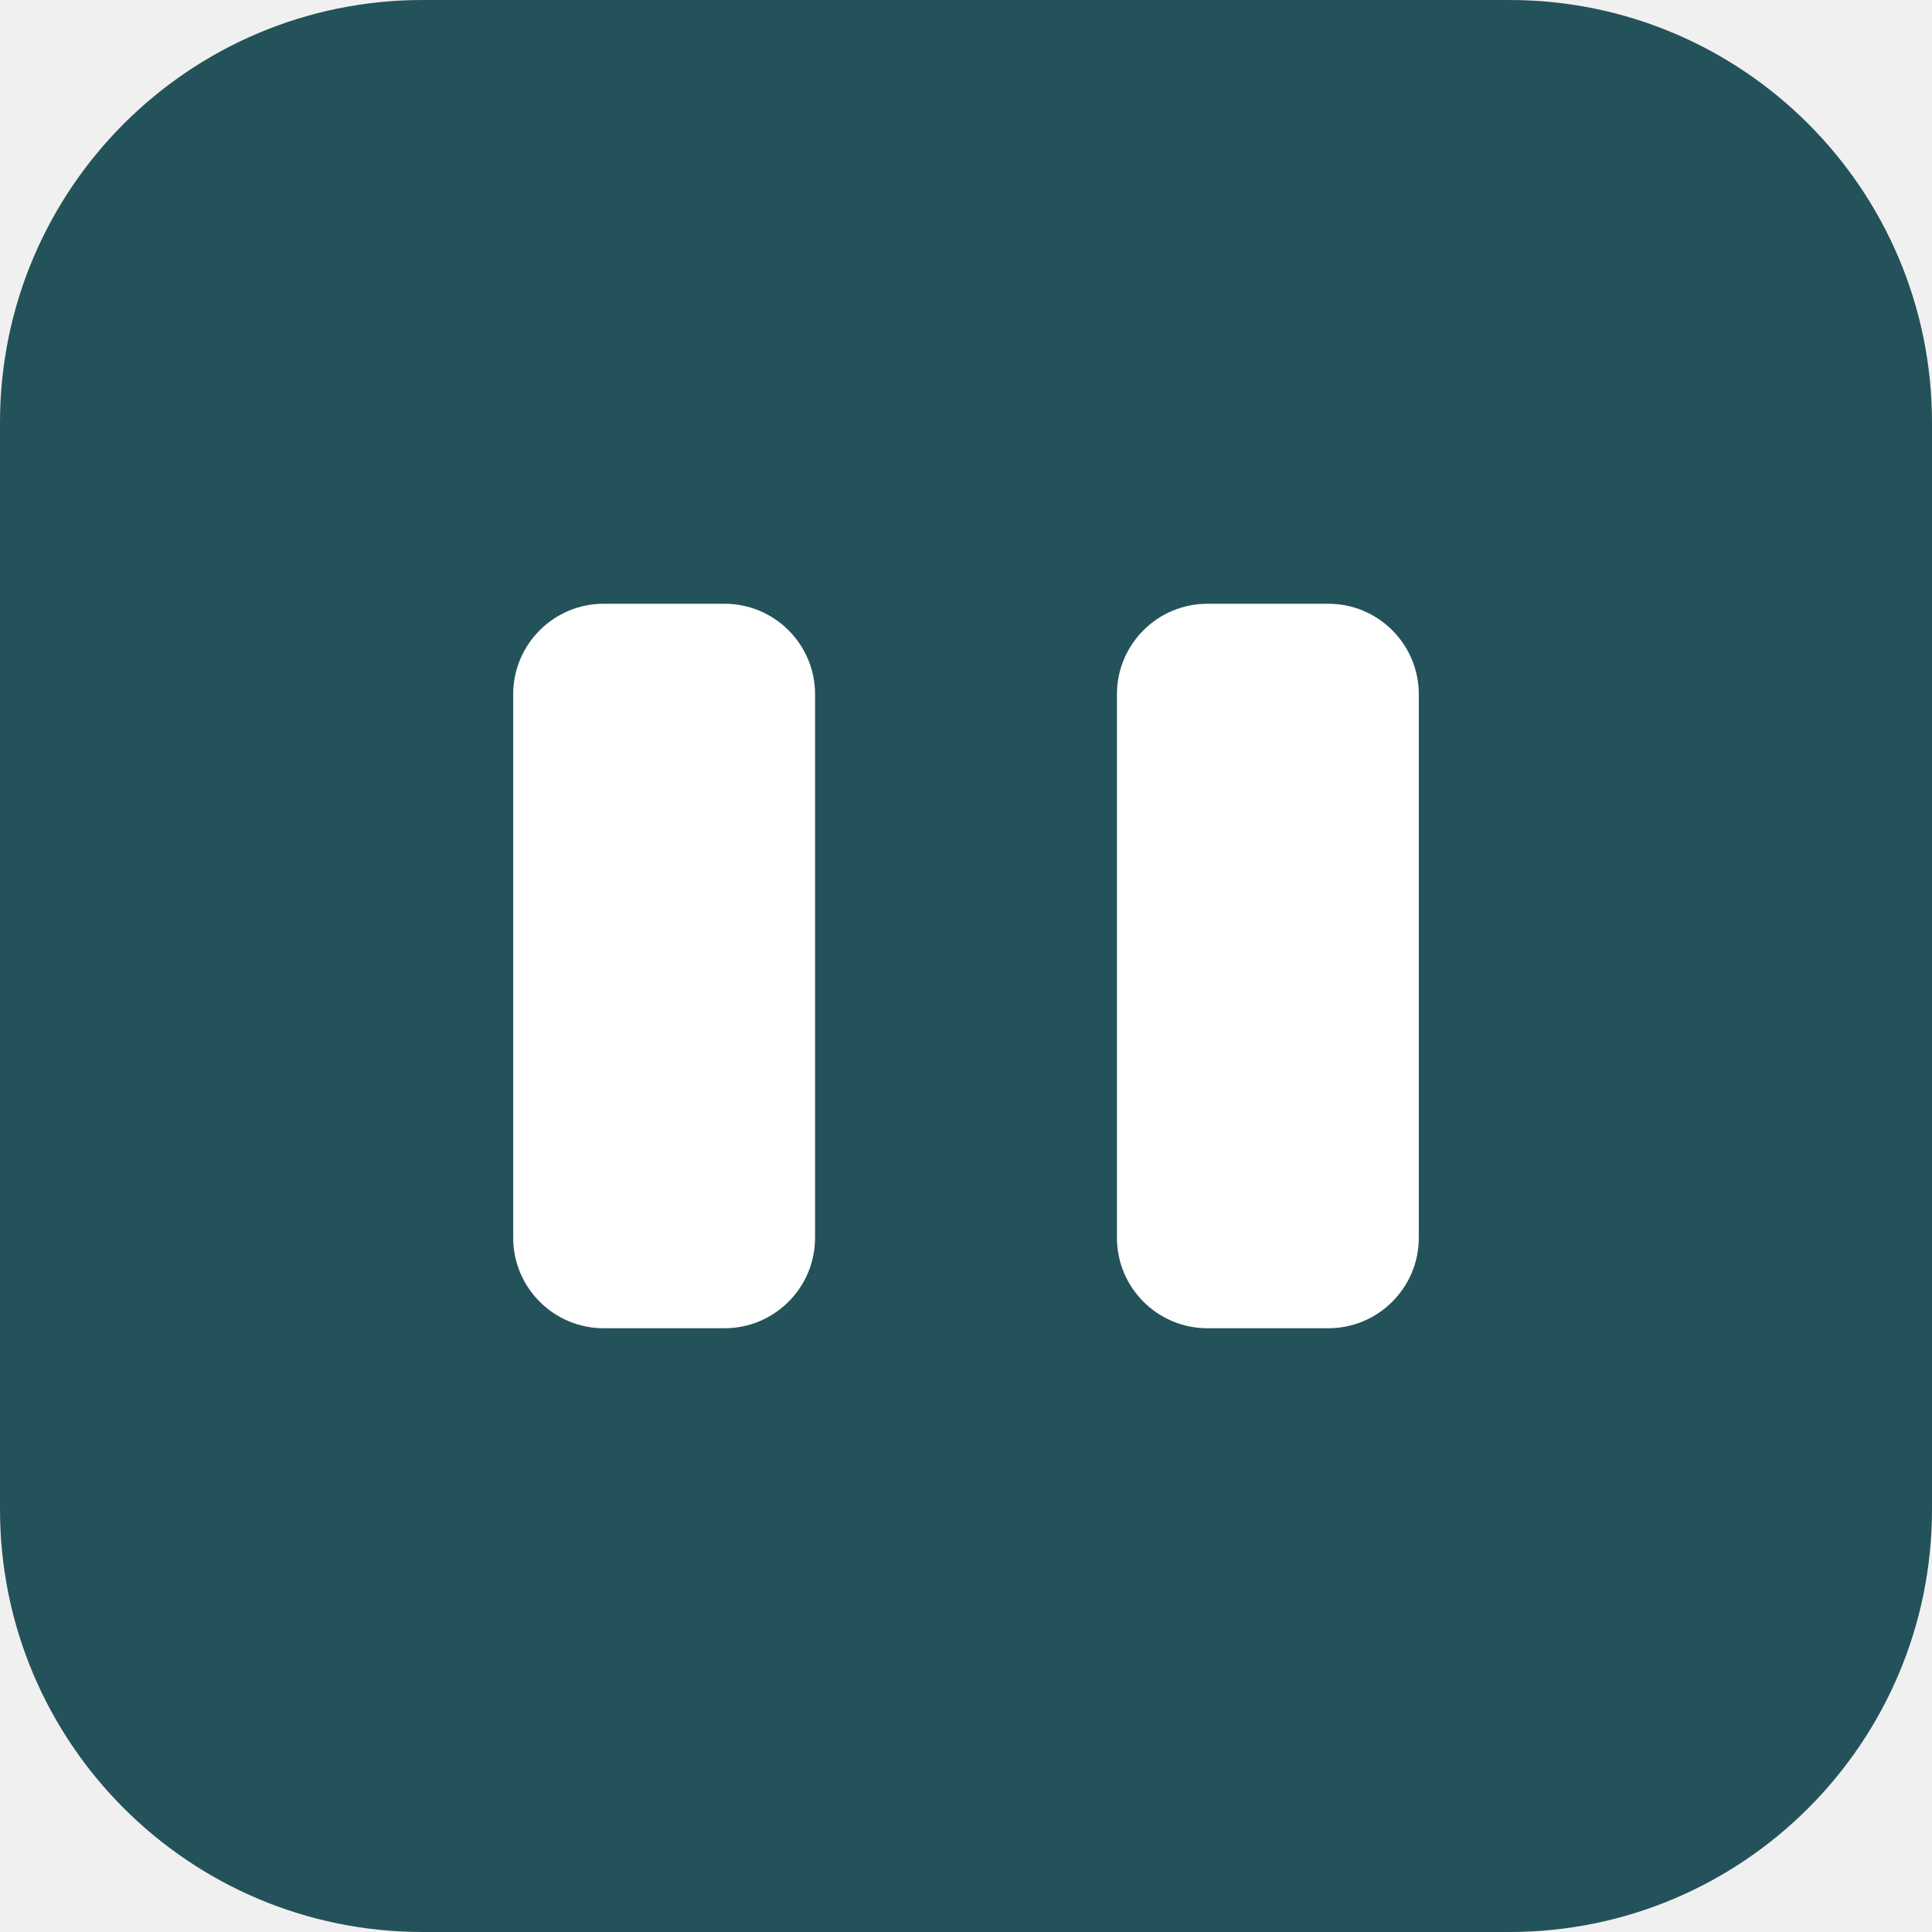
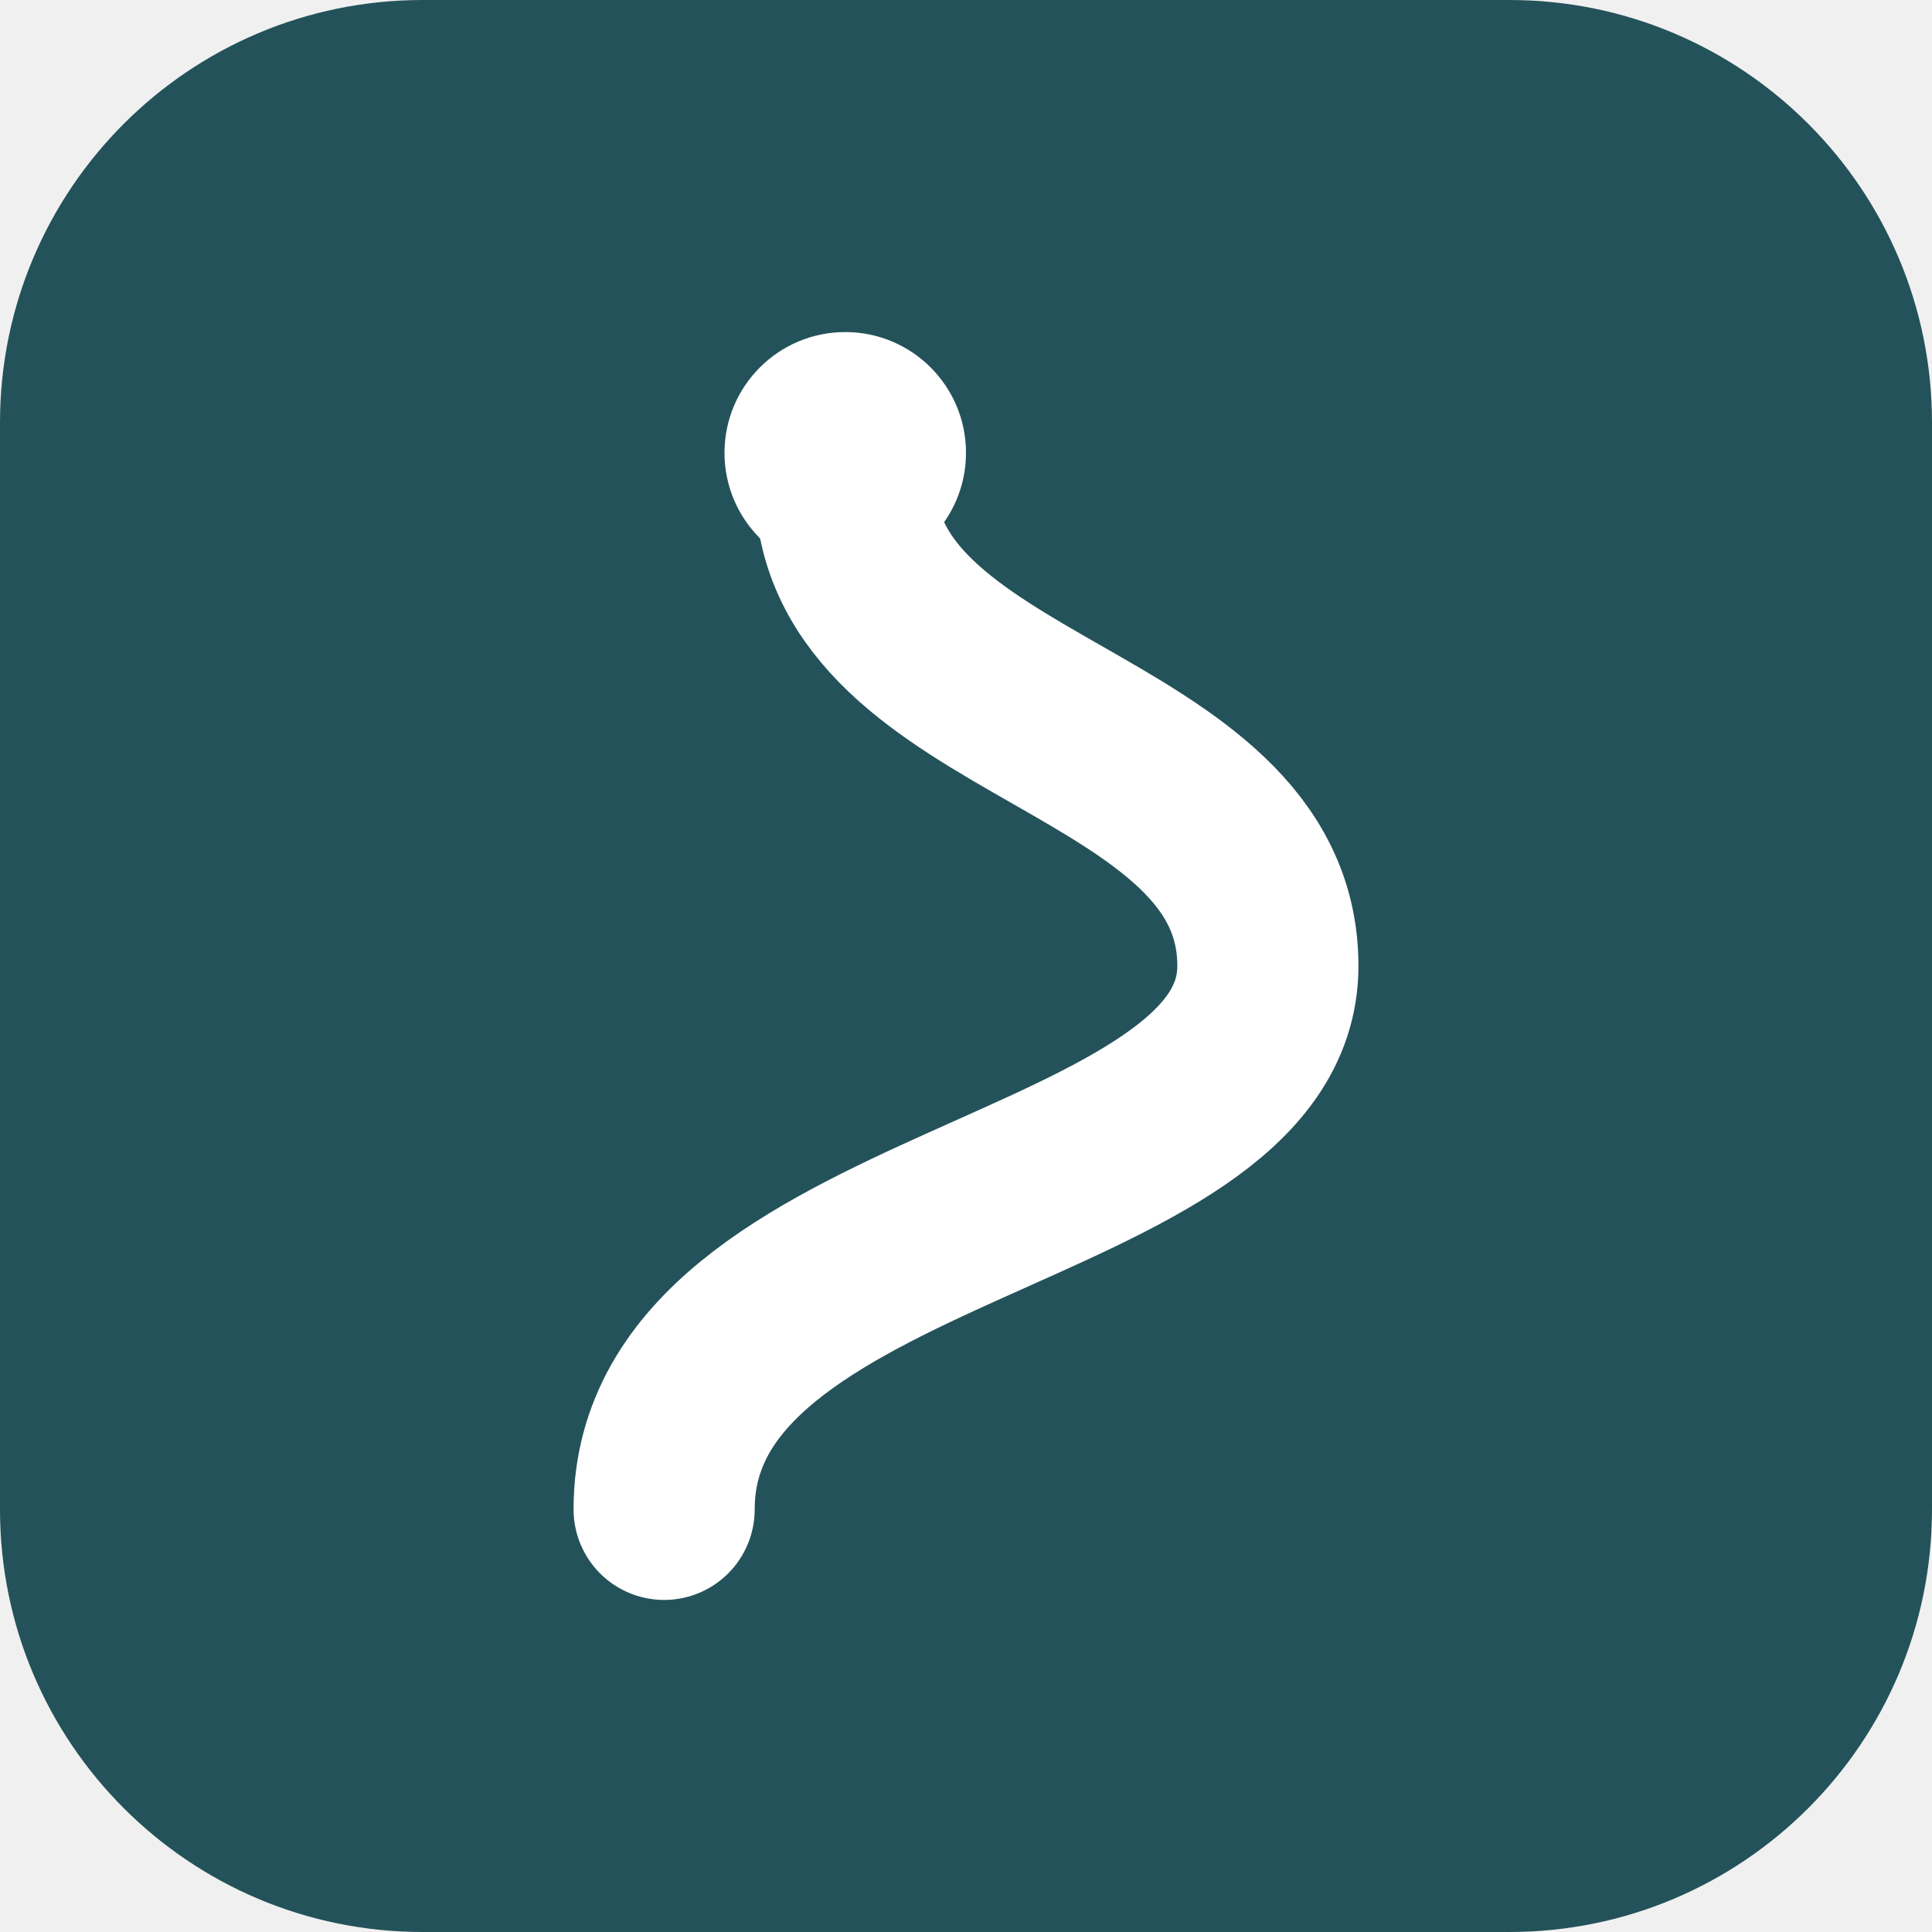
<svg xmlns="http://www.w3.org/2000/svg" viewBox="0 0 64 64" width="64" height="64">
  <rect width="64" height="64" rx="14" fill="#24525a" />
-   <rect x="17" y="20" width="10" height="24" rx="3" fill="#fff" />
-   <rect x="37" y="20" width="10" height="24" rx="3" fill="#fff" />
+   <path d="M22 50c0-10 20-10 20-18s-14-8-14-16" fill="none" stroke="#fff" stroke-width="6" stroke-linecap="round" />
+   <circle cx="28" cy="15" r="4" fill="#fff" />
</svg>
